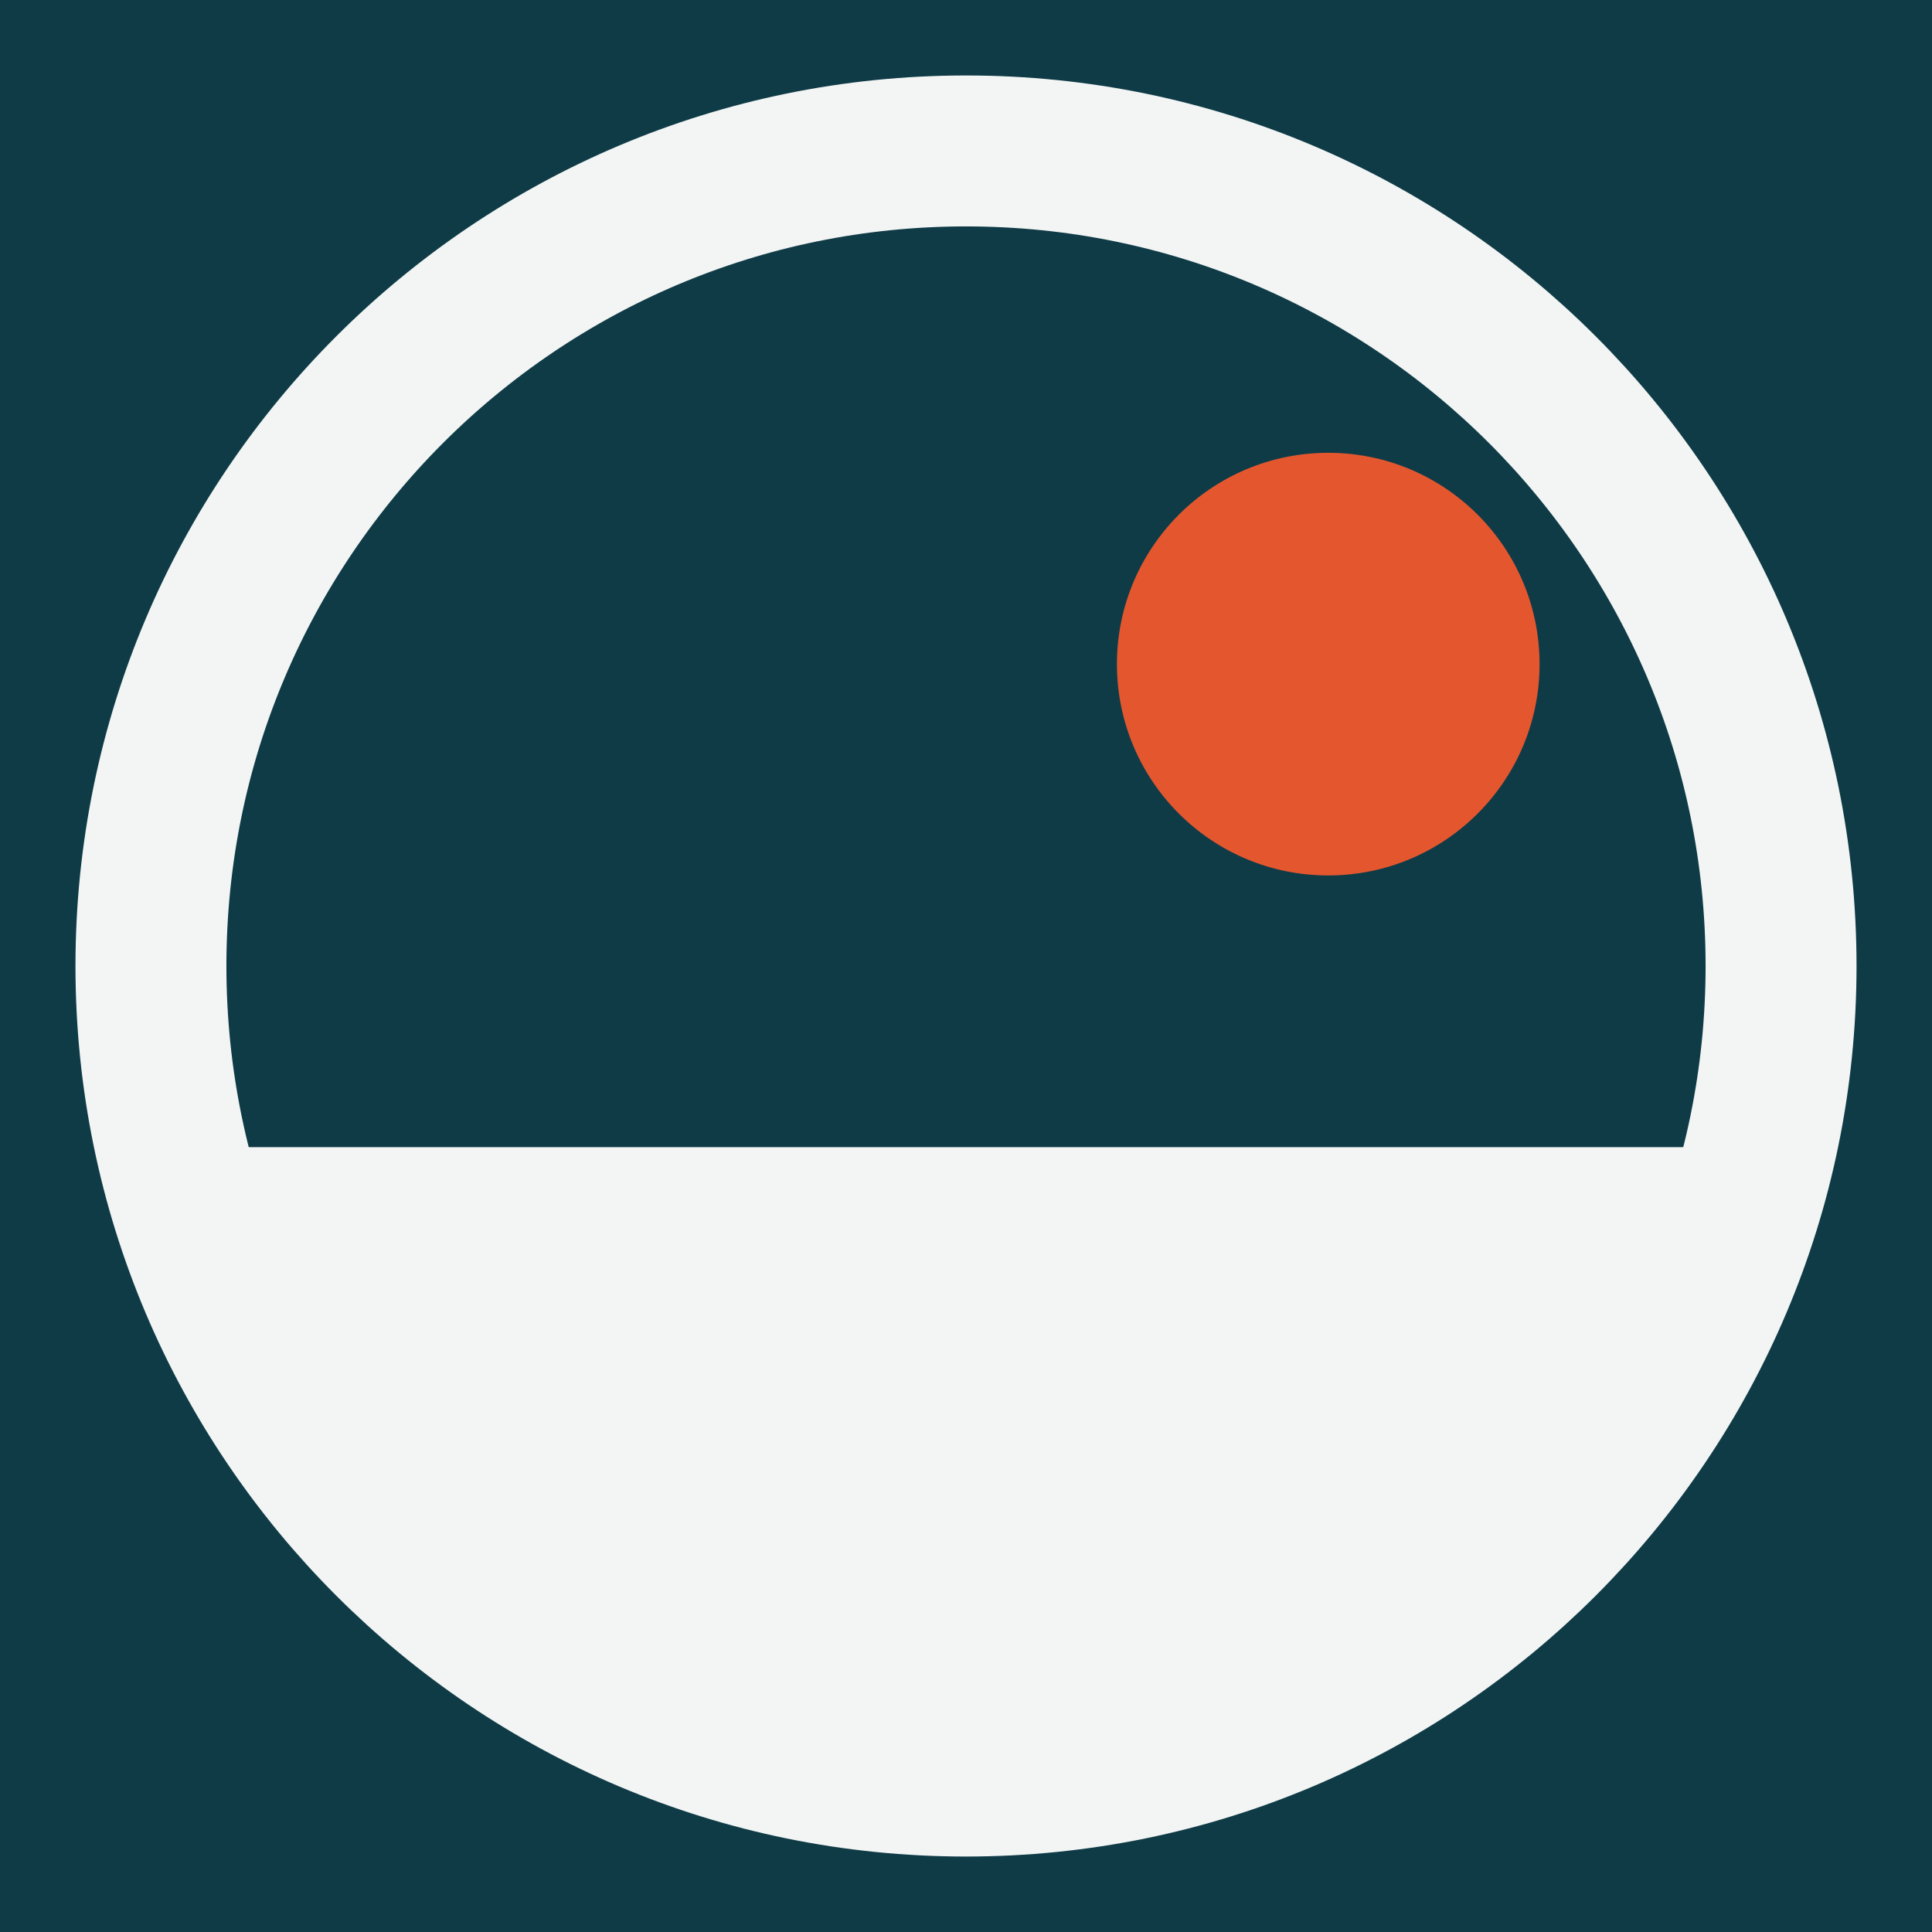
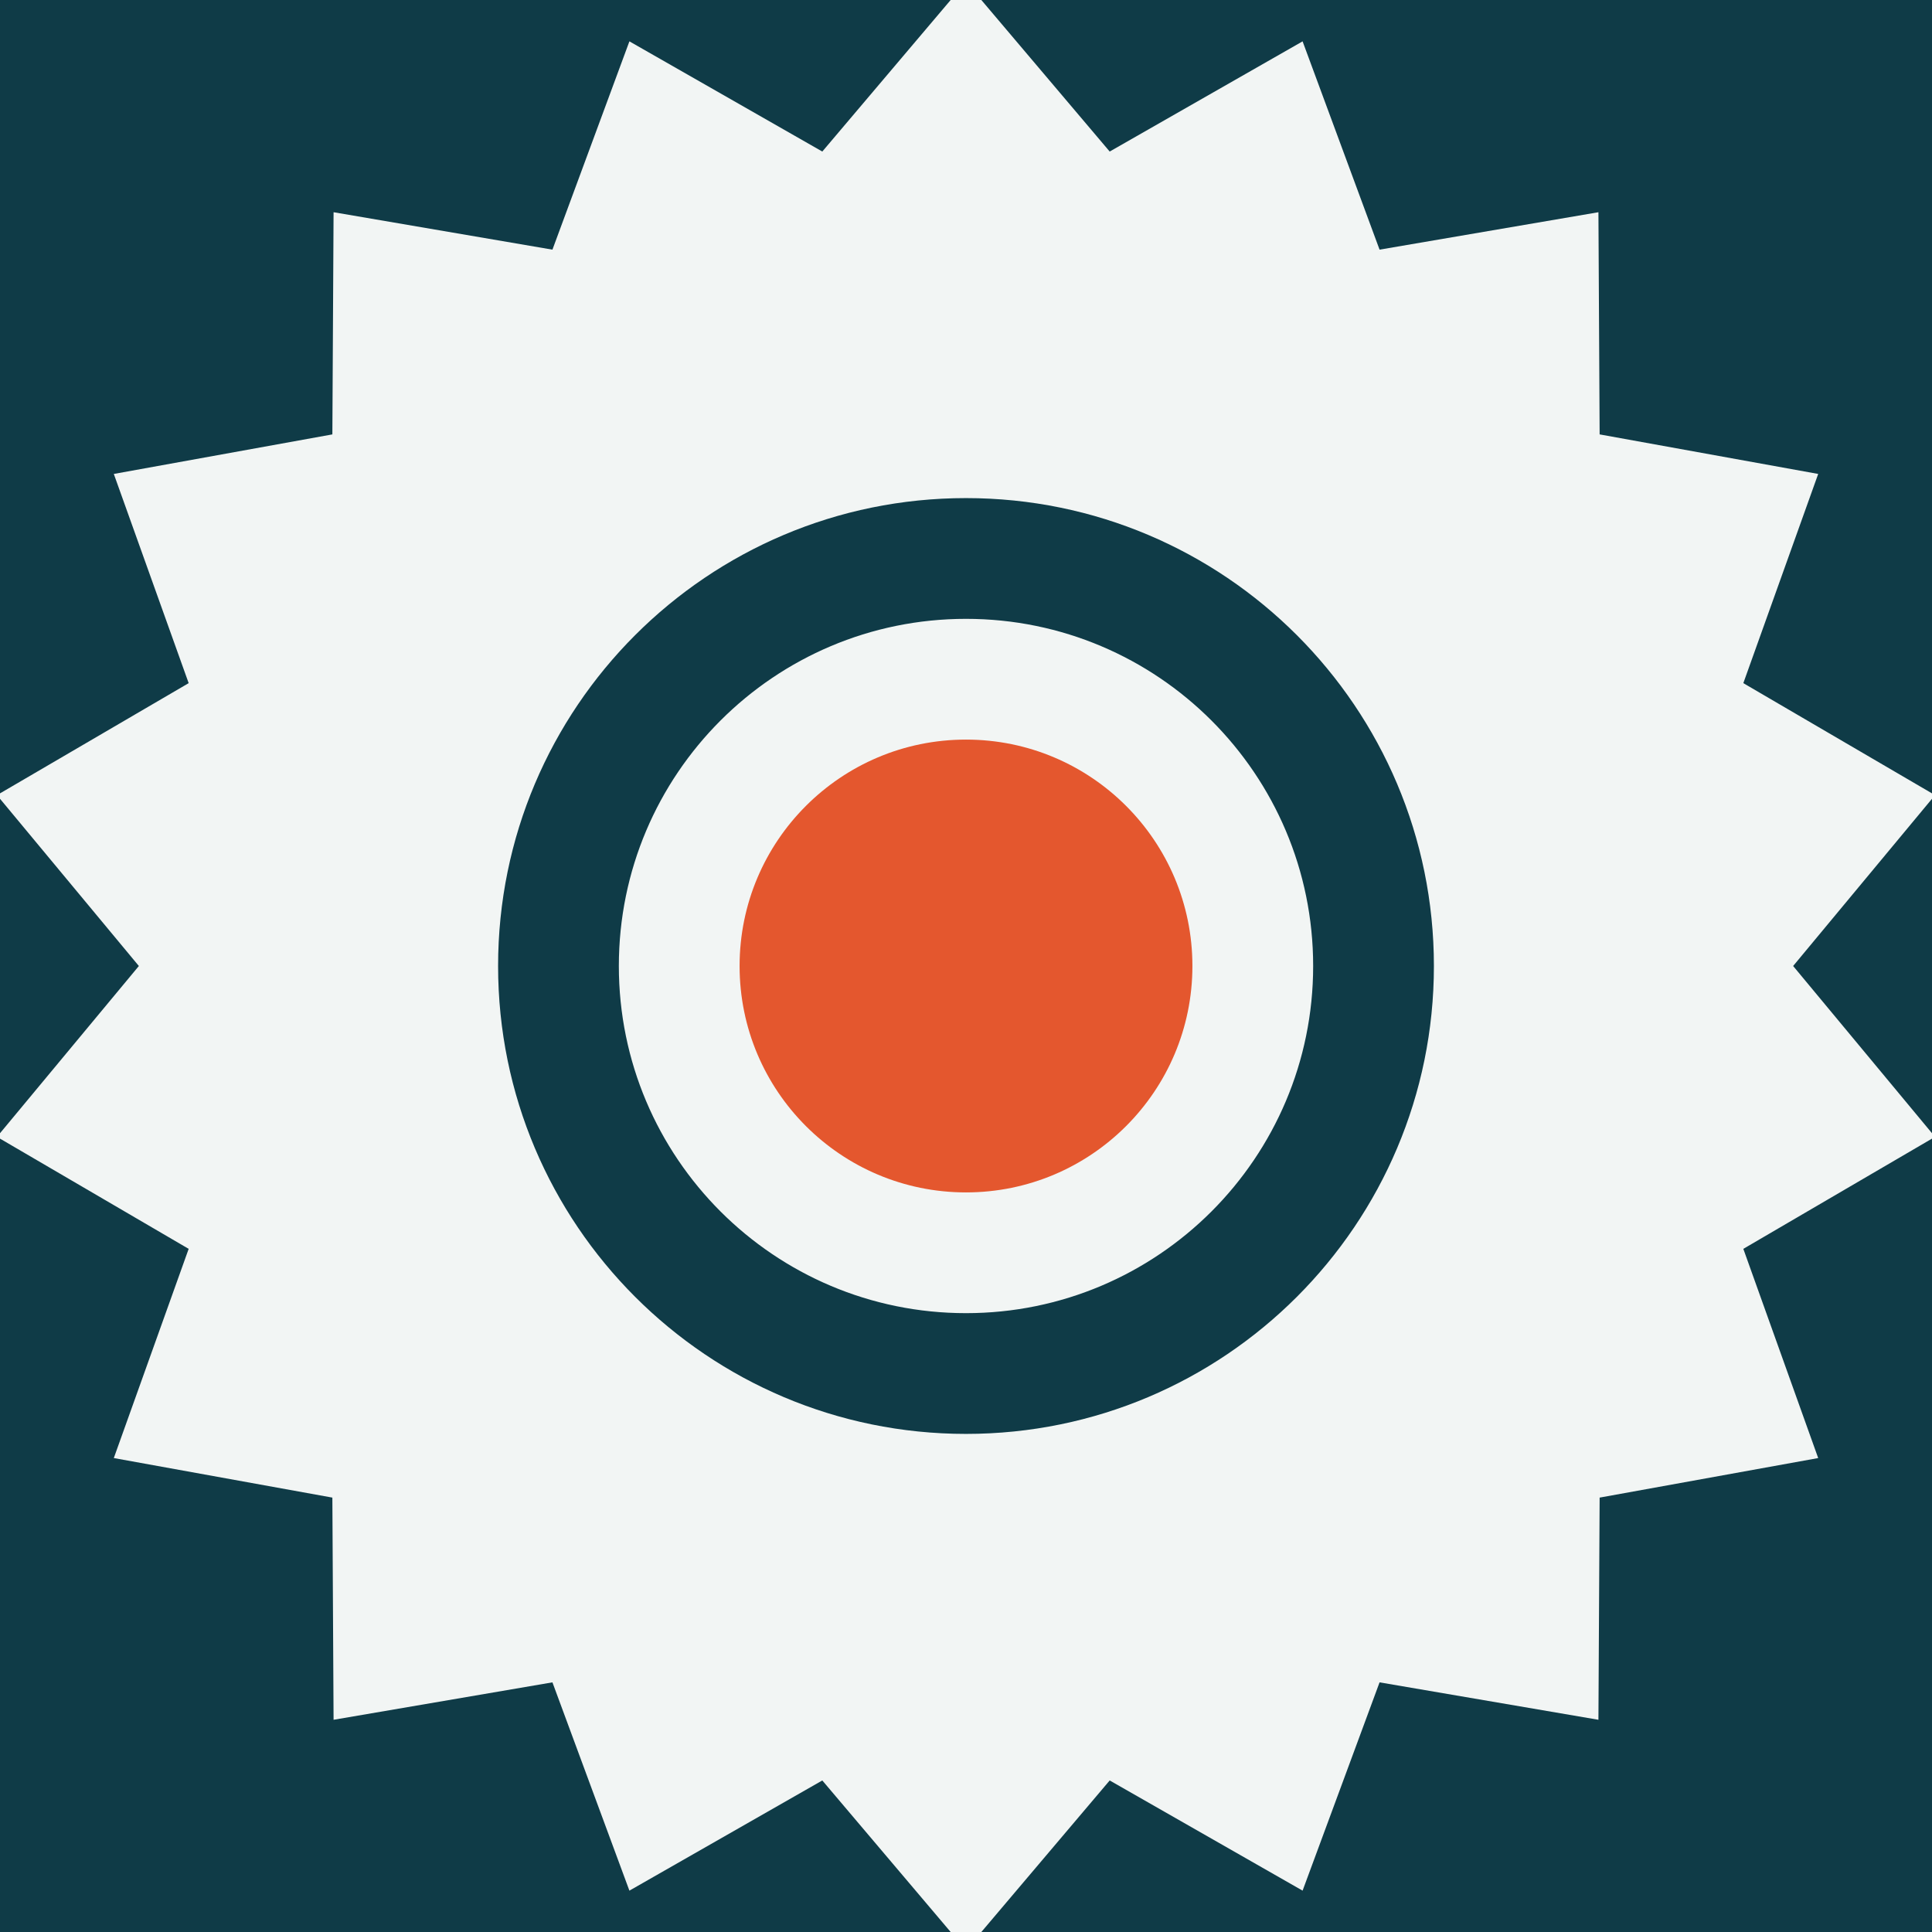
- <svg xmlns="http://www.w3.org/2000/svg" width="64" height="64" viewBox="0 0 64 64">
+ <svg xmlns="http://www.w3.org/2000/svg" width="512" height="512" viewBox="0 0 64 64" role="img" aria-label="Resicard">
  <rect width="64" height="64" fill="#0F3B47" />
-   <g transform="translate(0,0) scale(1.0)">
-     <circle cx="32" cy="32" r="27" fill="none" stroke="#F2F5F4" stroke-width="5" />
-     <path d="M5.68 38 A 27 27 0 0 0 58.32 38 Z" fill="#F2F5F4" />
-     <circle cx="44" cy="22" r="7" fill="#E4572E" />
-   </g>
+   <path fill-rule="evenodd" clip-rule="evenodd" d="M32.00 -0.60L36.76 5.02L43.15 1.37L45.70 8.27L52.95 7.03L52.99 14.39L60.23 15.70L57.75 22.63L64.10 26.34L59.40 32.00L64.10 37.66L57.75 41.37L60.23 48.30L52.99 49.61L52.95 56.97L45.70 55.73L43.15 62.63L36.76 58.98L32.00 64.60L27.24 58.98L20.85 62.63L18.30 55.73L11.05 56.97L11.01 49.61L3.77 48.30L6.25 41.37L-0.10 37.66L4.60 32.00L-0.10 26.34L6.25 22.63L3.77 15.70L11.01 14.39L11.05 7.03L18.30 8.27L20.85 1.37L27.24 5.02L32.00 -0.60ZM16.50 32a15.5 15.5 0 1 0 31.00 0a15.5 15.5 0 1 0 -31.00 0ZM20.50 32a11.5 11.5 0 1 0 23.00 0a11.5 11.5 0 1 0 -23.00 0Z" fill="#F2F5F4" />
+   <circle cx="32" cy="32" r="7.5" fill="#E4572E" />
</svg>
